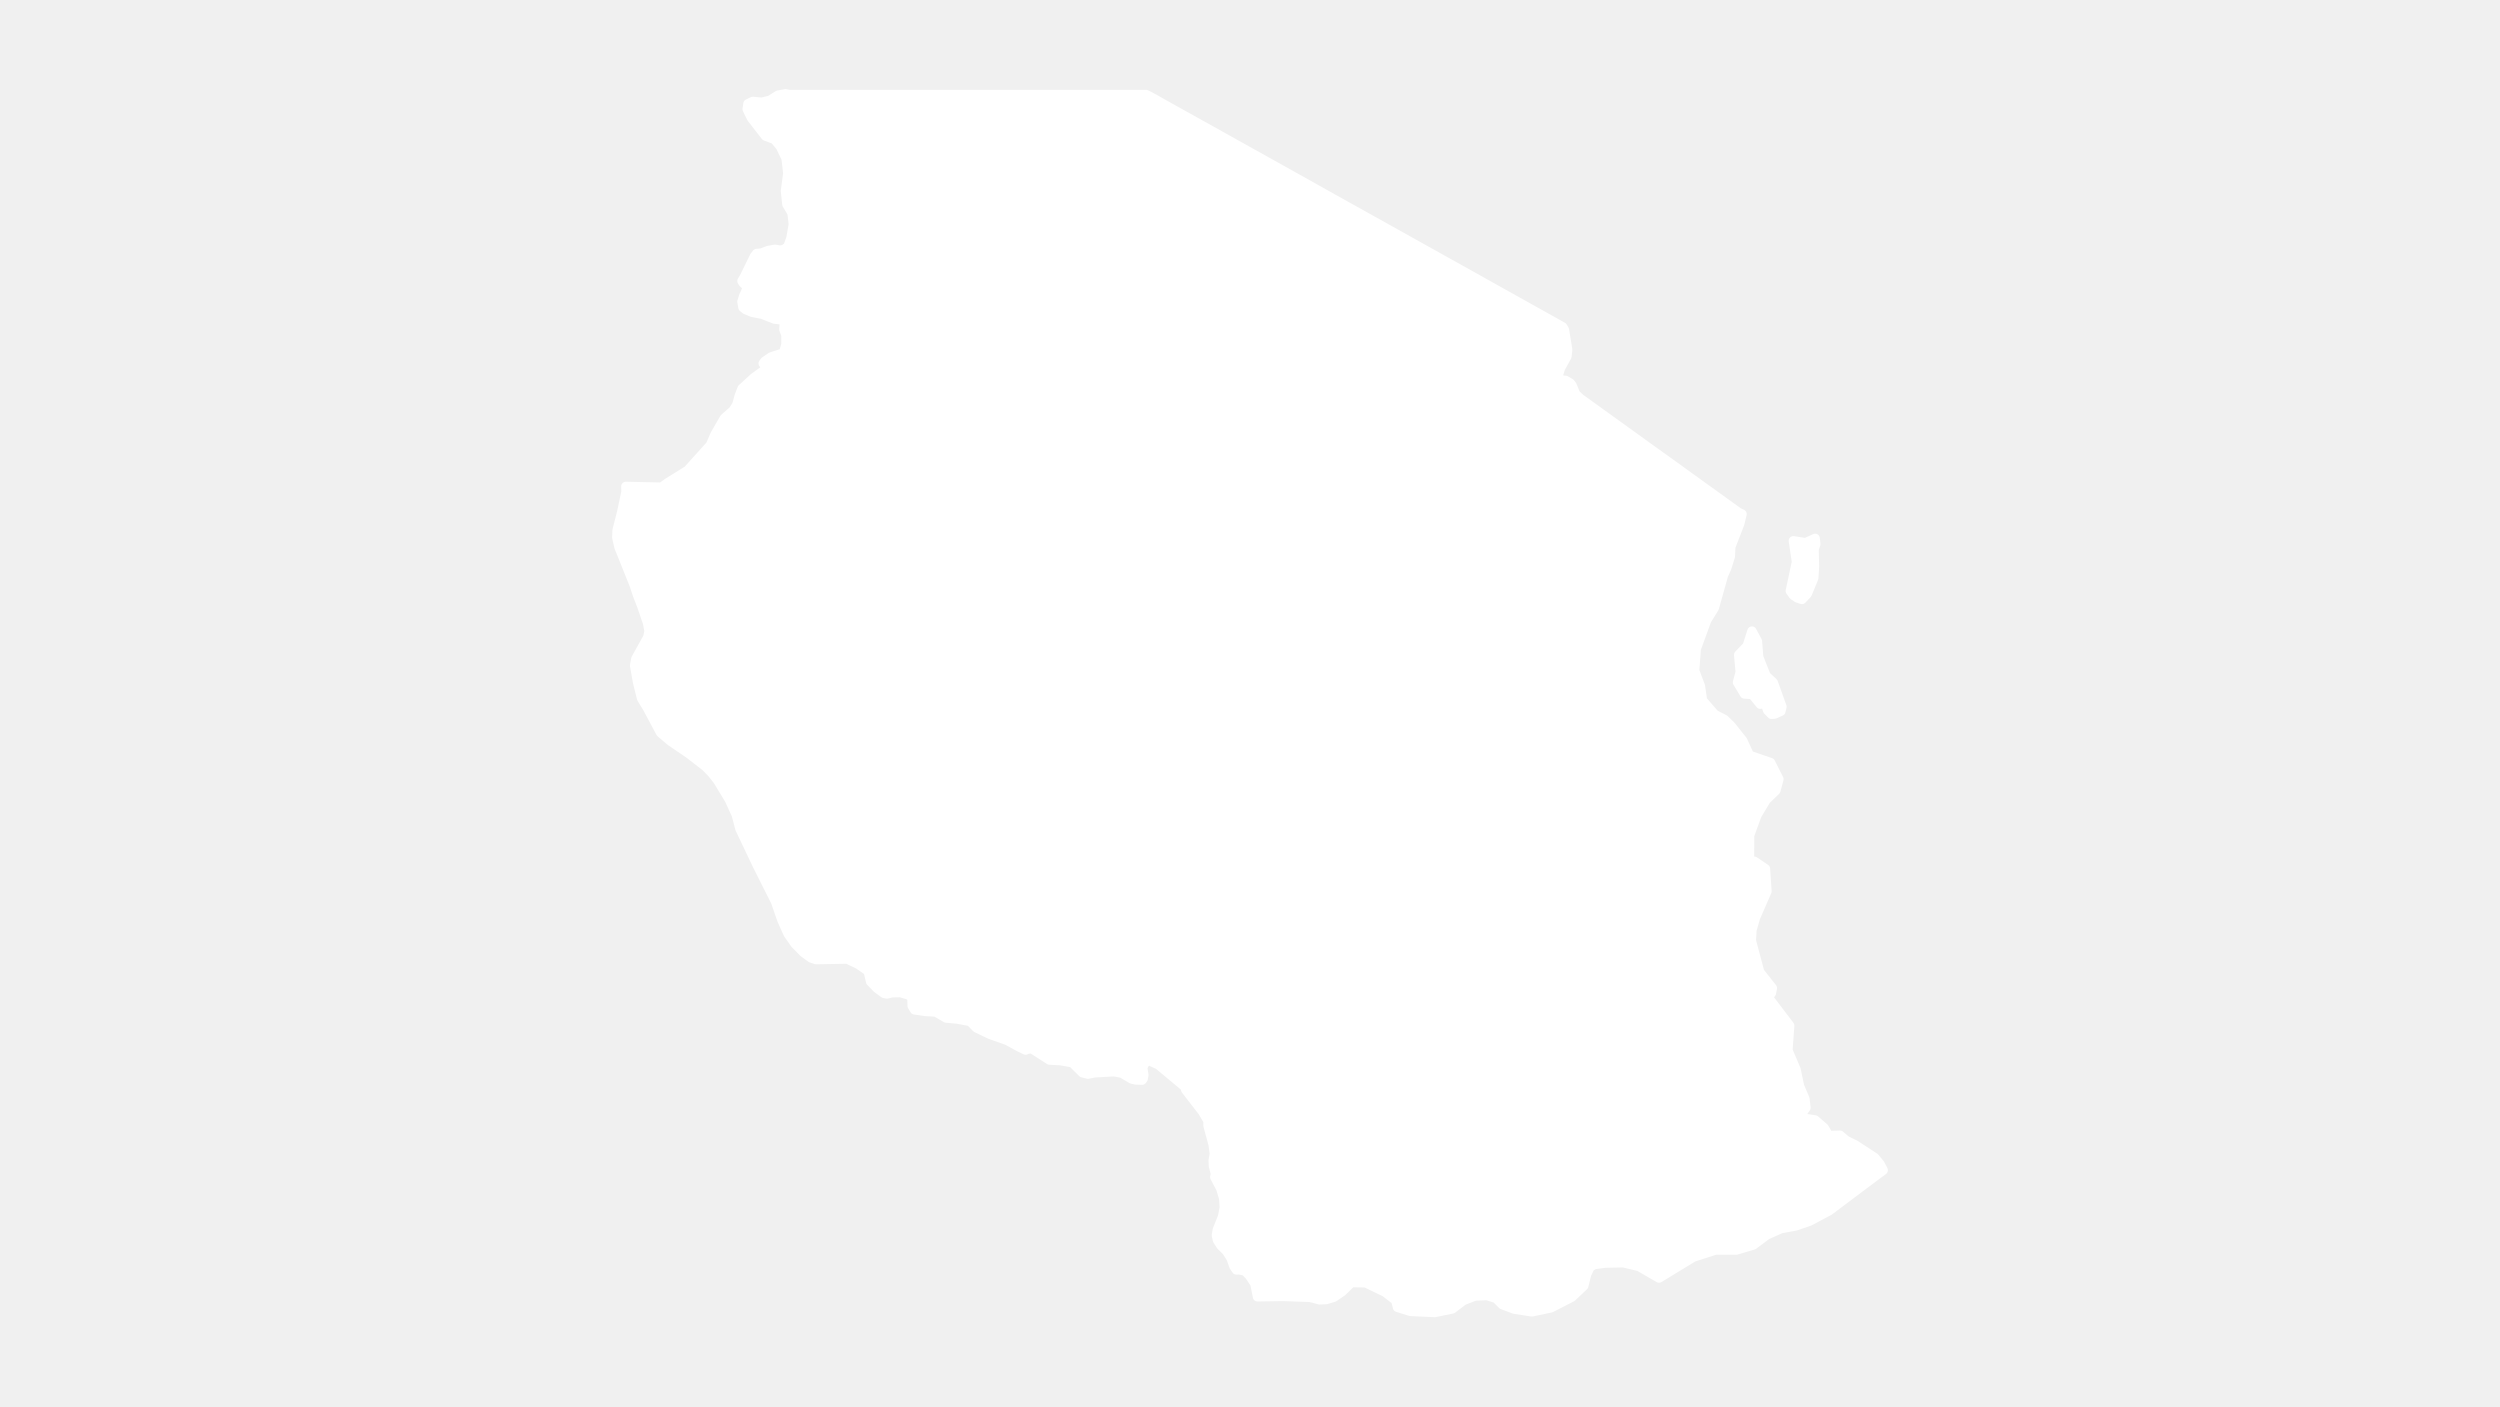
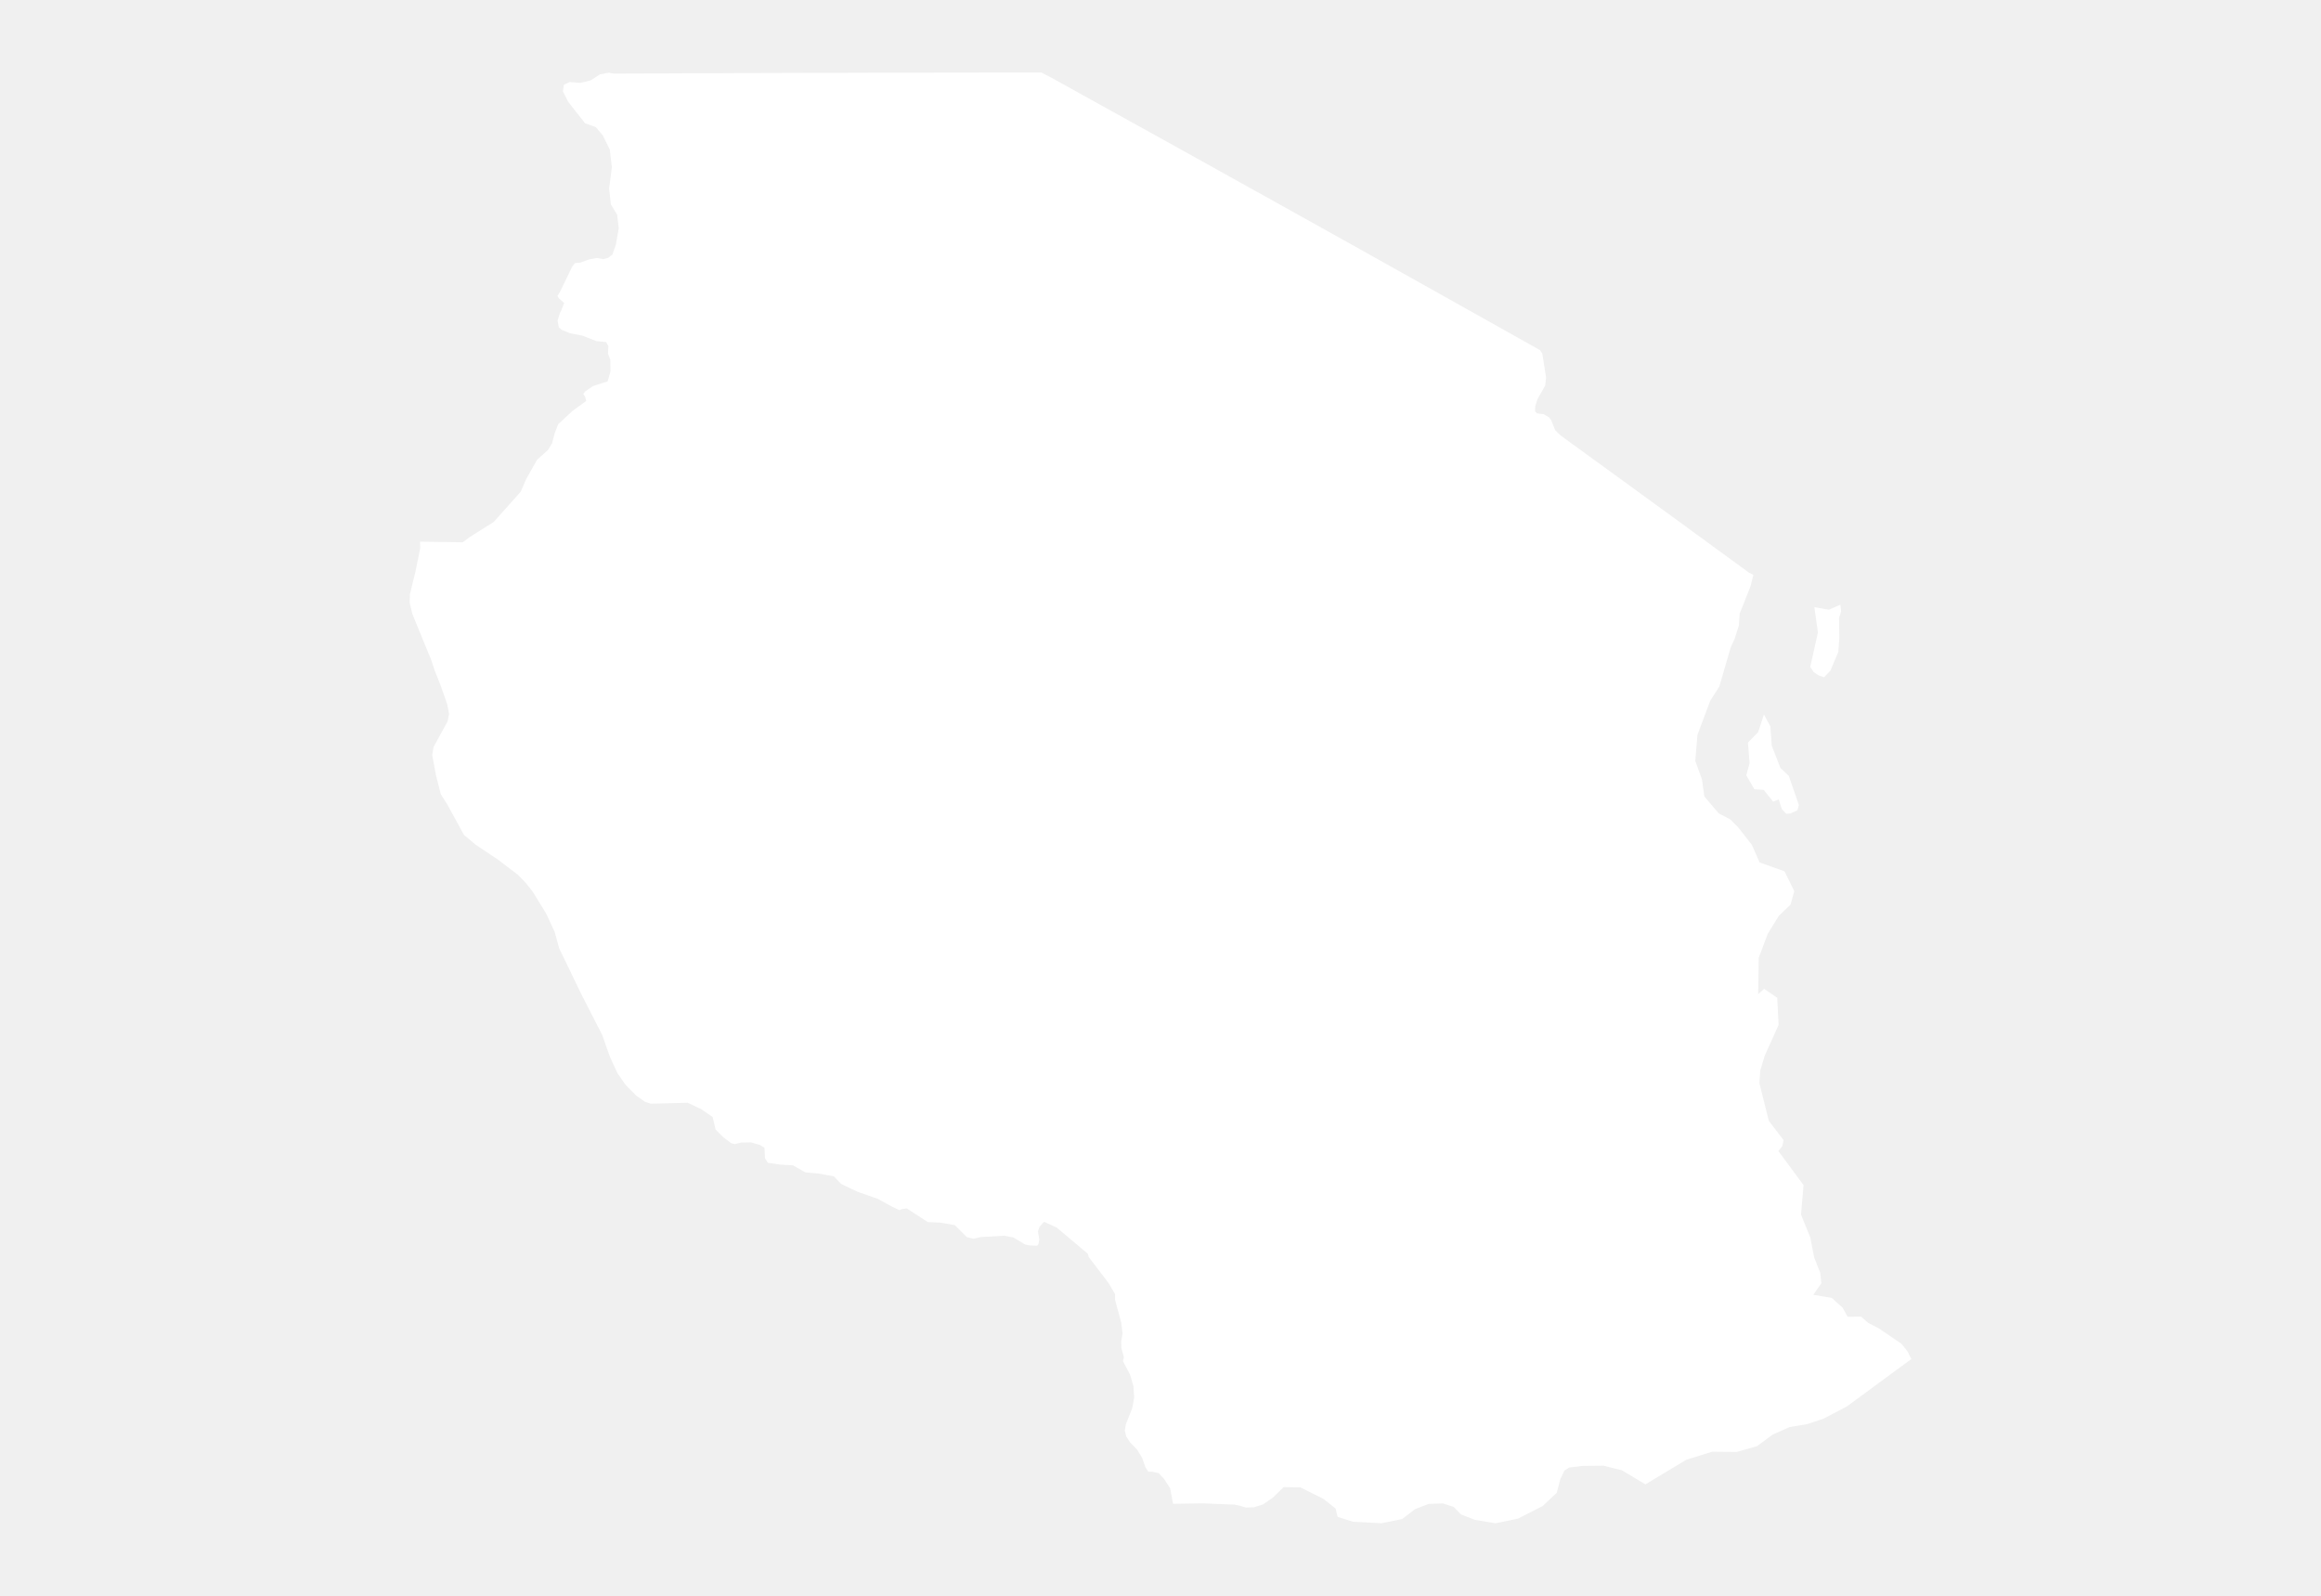
- <svg xmlns="http://www.w3.org/2000/svg" viewBox="0 0 320 180" role="img" aria-label="Country outline" preserveAspectRatio="xMidYMid meet">
-   <g fill="#ffffff" stroke="#ffffff" stroke-width="1.2" fill-rule="evenodd" stroke-linejoin="round">
-     <path d="M 131.28 134.41 L 130.46 134.02 L 128.91 133.17 L 126.75 132.41 L 124.99 131.57 L 124.20 130.75 L 122.54 130.44 L 121.11 130.31 L 119.79 129.54 L 118.41 129.46 L 117.06 129.26 L 116.76 128.76 L 116.72 127.64 L 116.24 127.34 L 115.25 127.05 L 114.18 127.07 L 113.53 127.23 L 113.15 127.15 L 112.26 126.49 L 111.44 125.65 L 111.13 124.31 L 109.88 123.44 L 108.45 122.76 L 104.46 122.83 L 103.83 122.62 L 102.89 121.94 L 101.78 120.82 L 100.88 119.54 L 100.10 117.80 L 99.73 116.75 L 99.29 115.45 L 98.31 113.50 L 96.93 110.75 L 95.86 108.50 L 94.71 106.08 L 94.25 104.31 L 93.35 102.34 L 91.89 99.93 L 91.15 98.98 L 90.34 98.14 L 88.24 96.51 L 85.86 94.89 L 84.57 93.80 L 82.84 90.57 L 82.12 89.39 L 81.61 87.33 L 81.23 85.19 L 81.39 84.32 L 82.92 81.57 L 83.08 80.79 L 82.89 79.75 L 82.14 77.55 L 81.58 76.11 L 81.18 74.88 L 80.36 72.84 L 79.23 70.03 L 78.95 68.80 L 78.99 67.88 L 79.60 65.46 L 80.13 62.95 L 80.11 62.26 L 84.69 62.36 L 85.44 61.81 L 88.03 60.20 L 90.94 56.97 L 91.52 55.62 L 92.71 53.55 L 93.87 52.52 L 94.31 51.81 L 94.62 50.69 L 94.98 49.74 L 96.51 48.34 L 97.99 47.27 L 97.89 46.83 L 97.69 46.51 L 97.91 46.23 L 98.72 45.68 L 100.30 45.17 L 100.60 44.09 L 100.60 42.87 L 100.34 42.18 L 100.39 41.39 L 100.15 40.96 L 99.12 40.84 L 97.59 40.23 L 96.29 39.98 L 95.43 39.62 L 95.10 39.35 L 94.97 38.61 L 95.22 37.81 L 95.35 37.58 L 95.68 36.73 L 95.12 36.21 L 94.97 35.96 L 95.23 35.55 L 96.56 32.83 L 96.85 32.45 L 97.43 32.40 L 98.35 32.06 L 99.20 31.91 L 99.89 32.03 L 100.40 31.90 L 100.86 31.55 L 101.24 30.49 L 101.55 28.71 L 101.38 27.26 L 100.72 26.15 L 100.54 24.45 L 100.84 22.17 L 100.62 20.27 L 99.89 18.75 L 99.14 17.85 L 97.99 17.42 L 96.19 15.10 L 95.64 13.98 L 95.74 13.28 L 96.22 13.05 L 96.36 12.98 L 97.51 13.09 L 98.59 12.82 L 99.59 12.18 L 100.57 12.00 L 100.78 12.06 L 101.09 12.10 L 102.62 12.10 L 105.20 12.10 L 107.79 12.10 L 110.38 12.10 L 112.96 12.10 L 115.55 12.10 L 118.14 12.10 L 120.72 12.10 L 123.31 12.10 L 125.90 12.10 L 128.48 12.10 L 131.07 12.10 L 133.66 12.10 L 136.24 12.10 L 138.83 12.10 L 141.42 12.10 L 144.00 12.10 L 145.59 12.10 L 146.70 12.10 L 147.75 12.65 L 148.91 13.31 L 152.01 15.04 L 155.12 16.77 L 158.22 18.50 L 161.32 20.23 L 164.42 21.96 L 167.52 23.69 L 170.62 25.43 L 173.73 27.16 L 176.83 28.89 L 179.93 30.62 L 183.03 32.35 L 186.13 34.08 L 189.23 35.81 L 192.34 37.55 L 195.44 39.28 L 198.54 41.01 L 200.02 41.84 L 200.24 42.19 L 200.50 43.77 L 200.66 44.76 L 200.57 45.62 L 199.75 47.10 L 199.51 47.87 L 199.50 48.41 L 199.70 48.62 L 200.40 48.69 L 201.00 49.04 L 201.22 49.32 L 201.67 50.43 L 202.25 50.99 L 203.56 51.93 L 205.79 53.54 L 208.03 55.15 L 210.26 56.76 L 212.50 58.37 L 214.73 59.97 L 216.96 61.58 L 219.20 63.19 L 221.43 64.80 L 222.52 65.58 L 222.98 65.80 L 222.69 67.02 L 221.54 69.99 L 221.48 71.23 L 221.03 72.68 L 220.60 73.64 L 219.43 77.82 L 218.46 79.38 L 217.12 83.05 L 216.91 85.85 L 217.65 87.81 L 217.92 89.65 L 219.48 91.45 L 220.73 92.09 L 221.58 92.92 L 223.07 94.80 L 223.93 96.68 L 226.63 97.61 L 227.70 99.73 L 227.31 101.18 L 226.06 102.39 L 224.89 104.34 L 223.95 106.91 L 223.93 110.84 L 224.56 110.24 L 225.98 111.20 L 226.17 114.09 L 224.70 117.46 L 224.25 119.03 L 224.17 120.39 L 225.24 124.42 L 226.86 126.47 L 226.74 127.11 L 226.32 127.65 L 229.08 131.28 L 228.85 134.44 L 229.89 136.89 L 230.34 139.02 L 231.03 140.66 L 231.16 141.79 L 230.30 143.04 L 232.32 143.35 L 233.50 144.37 L 234.06 145.35 L 235.52 145.31 L 236.31 145.98 L 237.44 146.53 L 239.96 148.17 L 240.64 149.00 L 240.89 149.47 L 241.05 149.79 L 239.36 151.05 L 236.72 153.03 L 234.14 154.97 L 231.64 156.30 L 229.86 156.92 L 227.95 157.27 L 226.14 158.08 L 224.43 159.36 L 222.24 160.01 L 219.57 160.01 L 216.76 160.91 L 213.98 162.60 L 212.36 163.59 L 209.79 162.11 L 207.77 161.63 L 205.45 161.68 L 204.04 161.87 L 203.53 162.19 L 203.09 163.10 L 202.72 164.59 L 201.20 166.03 L 198.53 167.40 L 196.08 167.92 L 193.83 167.57 L 192.31 167.00 L 191.51 166.20 L 190.34 165.83 L 188.80 165.89 L 187.32 166.46 L 185.90 167.54 L 183.65 168.00 L 180.55 167.86 L 178.88 167.34 L 178.65 166.44 L 177.30 165.40 L 174.81 164.20 L 172.98 164.17 L 171.80 165.32 L 170.73 166.05 L 169.76 166.34 L 168.89 166.38 L 168.12 166.16 L 167.64 166.06 L 164.21 165.94 L 160.96 165.99 L 160.86 165.49 L 160.63 164.32 L 159.96 163.31 L 159.38 162.70 L 158.65 162.54 L 158.26 162.55 L 157.94 162.08 L 157.57 161.04 L 157.02 160.16 L 156.28 159.43 L 155.84 158.75 L 155.70 158.12 L 155.81 157.44 L 156.49 155.73 L 156.71 154.56 L 156.63 153.36 L 156.26 152.13 L 155.49 150.67 L 155.58 150.25 L 155.32 149.25 L 155.29 148.55 L 155.44 147.68 L 155.29 146.54 L 154.63 144.09 L 154.63 143.47 L 153.93 142.28 L 151.77 139.49 L 151.67 139.12 L 148.29 136.30 L 146.94 135.69 L 146.45 136.21 L 146.27 136.70 L 146.41 137.61 L 146.33 138.06 L 146.18 138.26 L 145.38 138.23 L 144.88 138.12 L 143.60 137.37 L 142.60 137.18 L 140.12 137.32 L 139.26 137.49 L 138.57 137.32 L 137.26 136.03 L 135.73 135.76 L 134.35 135.69 L 132.07 134.23 L 131.54 134.29 L 131.28 134.41 Z M 226.98 87.37 L 228.09 90.46 L 227.95 91.04 L 227.16 91.40 L 226.75 91.43 L 226.26 90.93 L 225.92 89.89 L 225.32 90.14 L 224.30 88.89 L 223.29 88.83 L 222.40 87.34 L 222.75 86.04 L 222.55 83.82 L 223.64 82.69 L 224.25 80.78 L 224.95 82.08 L 225.11 84.12 L 226.06 86.51 L 226.85 87.24 L 226.98 87.37 Z M 232.34 68.91 L 232.42 69.64 L 232.20 70.33 L 232.25 72.53 L 232.16 73.99 L 231.33 76.01 L 230.65 76.73 L 230.05 76.53 L 229.55 76.19 L 229.16 75.64 L 229.95 71.93 L 229.55 69.22 L 231.11 69.47 L 232.34 68.91 Z" />
-   </g>
+ <svg xmlns="http://www.w3.org/2000/svg" viewBox="0 0 320 220" preserveAspectRatio="xMidYMid meet" aria-hidden="true">
+   <path fill="#ffffff" fill-rule="evenodd" stroke="none" d="M124.01,166.84L122.96,166.34L120.98,165.26L118.23,164.30L115.98,163.23L114.97,162.18L112.86,161.79L111.03,161.63L109.34,160.66L107.58,160.56L105.86,160.31L105.47,159.67L105.40,158.23L104.80,157.86L103.53,157.49L102.17,157.52L101.34,157.73L100.85,157.63L99.72,156.79L98.66,155.72L98.25,154.00L96.66,152.90L94.82,152.03L89.73,152.16L88.93,151.90L87.71,151.04L86.28,149.60L85.13,147.96L84.11,145.74L83.62,144.39L83.05,142.73L81.78,140.25L79.98,136.73L78.60,133.85L77.10,130.76L76.48,128.49L75.32,125.98L73.42,122.89L72.46,121.69L71.42,120.62L68.71,118.55L65.64,116.50L63.97,115.11L61.71,110.98L60.77,109.48L60.10,106.84L59.59,104.10L59.78,102.98L61.72,99.43L61.91,98.43L61.66,97.09L60.67,94.28L59.93,92.44L59.41,90.87L58.33,88.26L56.86,84.66L56.48,83.09L56.52,81.91L57.28,78.79L57.94,75.57L57.91,74.68L63.80,74.76L64.77,74.04L68.08,71.95L71.80,67.78L72.54,66.05L74.05,63.38L75.54,62.05L76.11,61.13L76.49,59.69L76.96,58.48L78.91,56.67L80.82,55.28L80.68,54.72L80.42,54.30L80.70,53.95L81.75,53.23L83.78,52.57L84.17,51.19L84.15,49.61L83.82,48.74L83.88,47.73L83.57,47.16L82.24,47.03L80.26,46.26L78.58,45.94L77.47,45.49L77.05,45.14L76.87,44.20L77.19,43.17L77.36,42.87L77.78,41.77L77.05,41.12L76.85,40.79L77.19,40.27L78.89,36.76L79.26,36.27L80.01,36.21L81.20,35.77L82.29,35.57L83.18,35.72L83.84,35.55L84.43,35.09L84.91,33.73L85.31,31.45L85.08,29.59L84.22,28.17L83.98,25.99L84.36,23.06L84.07,20.62L83.12,18.68L82.15,17.53L80.66,16.99L78.33,14.03L77.61,12.59L77.74,11.69L78.35,11.40L78.54,11.31L80.02,11.43L81.41,11.09L82.71,10.26L83.97,10.02L84.25,10.09L84.64,10.15L86.62,10.14L89.96,10.13L93.30,10.11L96.65,10.10L99.99,10.09L103.33,10.07L106.67,10.06L110.02,10.05L113.36,10.04L116.70,10.04L120.04,10.03L123.39,10.02L126.73,10.02L130.07,10.01L133.41,10.01L136.76,10.00L140.10,10.00L142.15,10.00L143.58,10.00L144.94,10.70L146.45,11.54L150.45,13.76L154.46,15.98L158.47,18.20L162.47,20.42L166.48,22.65L170.48,24.88L174.48,27.10L178.48,29.33L182.48,31.56L186.48,33.79L190.48,36.03L194.47,38.26L198.47,40.50L202.46,42.74L206.46,44.98L210.45,47.22L212.35,48.29L212.64,48.75L212.96,50.77L213.16,52.04L213.04,53.15L211.97,55.04L211.66,56.03L211.64,56.71L211.90,56.99L212.80,57.09L213.57,57.54L213.85,57.90L214.43,59.33L215.17,60.04L216.86,61.27L219.72,63.35L222.59,65.43L225.45,67.51L228.32,69.60L231.18,71.68L234.04,73.77L236.90,75.86L239.76,77.94L241.15,78.96L241.74,79.25L241.35,80.82L239.85,84.61L239.75,86.20L239.16,88.06L238.60,89.29L237.05,94.64L235.78,96.63L234.03,101.32L233.73,104.91L234.65,107.43L234.98,109.80L236.96,112.13L238.56,112.97L239.63,114.04L241.53,116.47L242.60,118.90L246.04,120.13L247.38,122.86L246.86,124.72L245.25,126.26L243.72,128.75L242.48,132.04L242.40,137.07L243.22,136.32L245.03,137.57L245.22,141.29L243.29,145.59L242.69,147.60L242.57,149.33L243.87,154.52L245.90,157.18L245.74,158.00L245.19,158.69L248.66,163.39L248.31,167.44L249.59,170.62L250.12,173.36L250.96,175.47L251.11,176.92L250.00,178.51L252.56,178.94L254.04,180.28L254.74,181.54L256.59,181.51L257.58,182.39L259.01,183.12L262.17,185.27L263.02,186.35L263.32,186.96L263.52,187.37L261.34,188.96L257.95,191.46L254.63,193.90L251.44,195.57L249.16,196.33L246.74,196.74L244.43,197.76L242.23,199.38L239.44,200.17L236.06,200.14L232.49,201.25L228.93,203.39L226.86,204.64L223.62,202.70L221.08,202.07L218.14,202.10L216.35,202.32L215.70,202.73L215.13,203.89L214.63,205.80L212.69,207.63L209.30,209.36L206.18,210.00L203.34,209.53L201.42,208.78L200.42,207.75L198.95,207.27L196.99,207.33L195.11,208.05L193.31,209.42L190.45,210.00L186.53,209.79L184.42,209.12L184.14,207.97L182.43,206.62L179.29,205.06L176.97,205.02L175.47,206.49L174.11,207.42L172.88,207.80L171.78,207.84L170.80,207.55L170.19,207.43L165.85,207.26L161.74,207.32L161.61,206.68L161.33,205.18L160.48,203.87L159.74,203.09L158.83,202.89L158.33,202.90L157.93,202.30L157.46,200.97L156.76,199.83L155.83,198.89L155.27,198.02L155.08,197.22L155.23,196.34L156.10,194.15L156.37,192.65L156.27,191.11L155.81,189.53L154.83,187.66L154.95,187.12L154.61,185.84L154.58,184.94L154.77,183.83L154.59,182.36L153.74,179.22L153.74,178.42L152.85,176.90L150.11,173.31L149.98,172.85L145.68,169.23L143.95,168.44L143.33,169.12L143.10,169.75L143.29,170.90L143.18,171.48L143.00,171.74L141.98,171.70L141.34,171.57L139.71,170.60L138.44,170.36L135.28,170.54L134.18,170.77L133.31,170.56L131.64,168.90L129.68,168.56L127.92,168.48L125.02,166.60L124.34,166.69L124.01,166.84Z M246.63,106.98L248.01,110.97L247.82,111.71L246.81,112.16L246.28,112.19L245.66,111.55L245.23,110.21L244.46,110.52L243.17,108.90L241.88,108.81L240.76,106.89L241.22,105.22L240.99,102.38L242.40,100.93L243.20,98.49L244.09,100.17L244.27,102.79L245.46,105.86L246.47,106.82L246.63,106.98Z M253.74,83.36L253.84,84.30L253.55,85.18L253.59,88.01L253.45,89.88L252.36,92.46L251.48,93.38L250.71,93.10L250.07,92.67L249.58,91.95L250.64,87.20L250.15,83.71L252.16,84.06L253.74,83.36Z" />
</svg>
